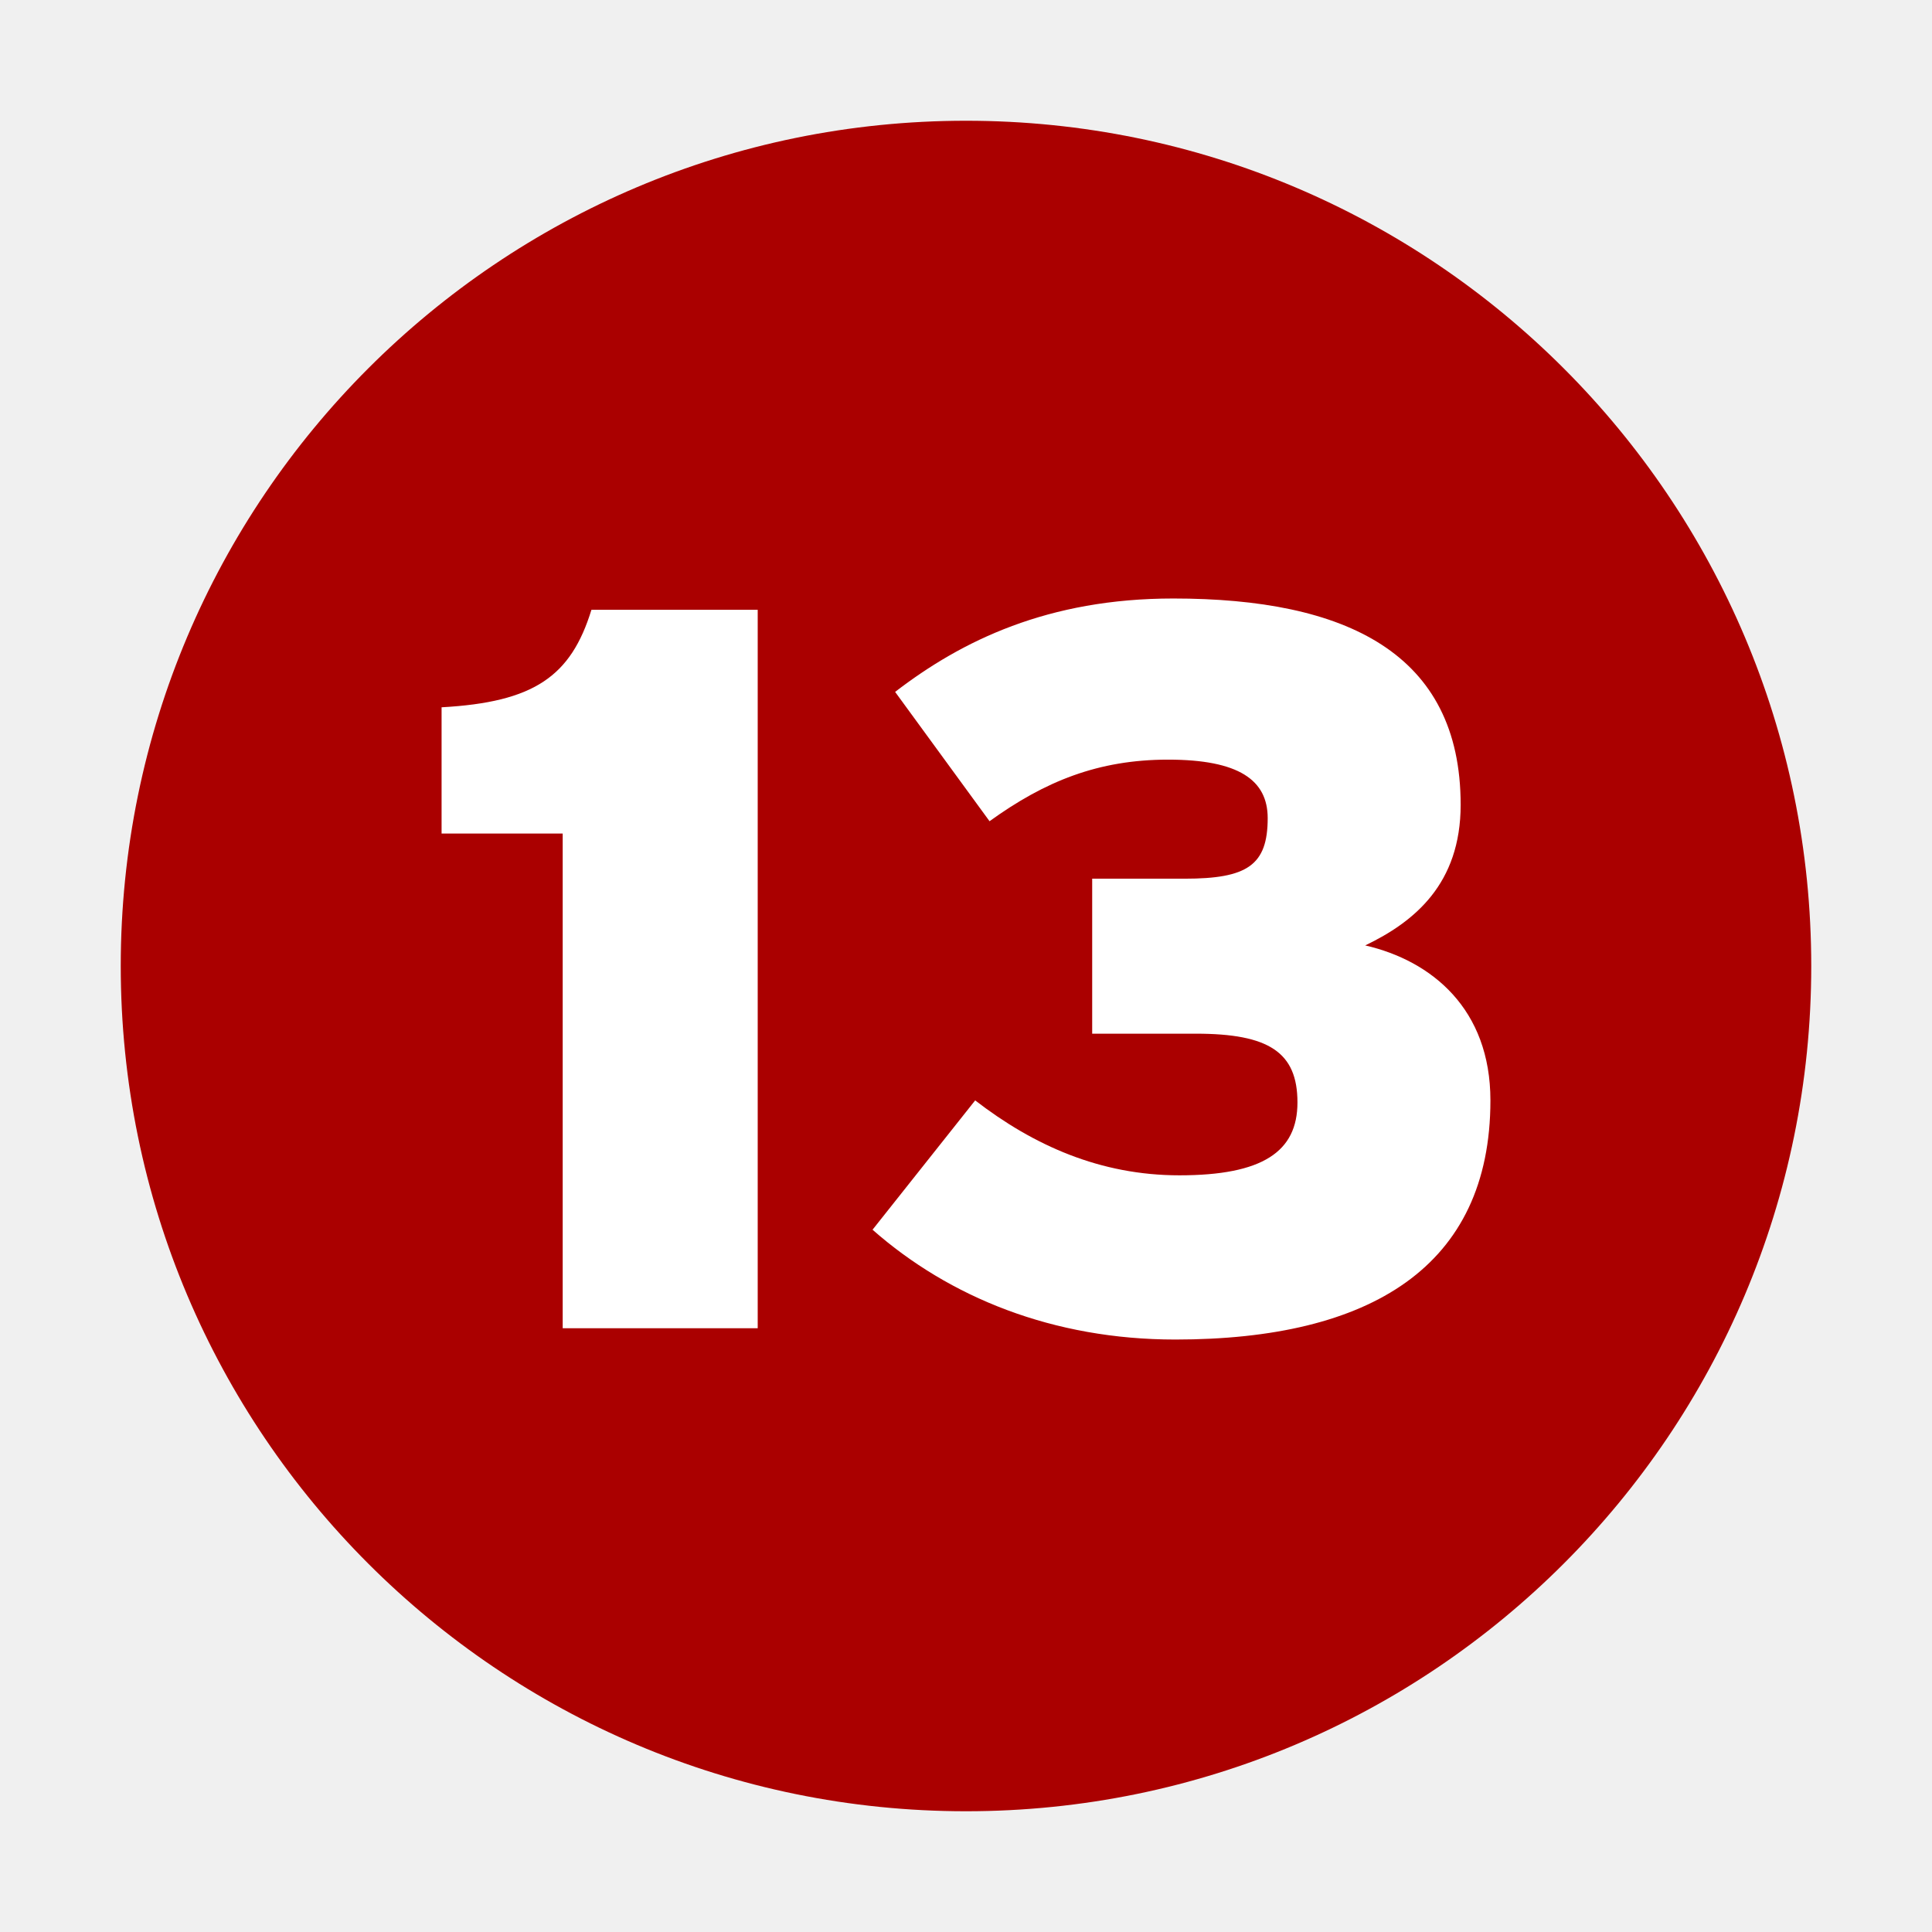
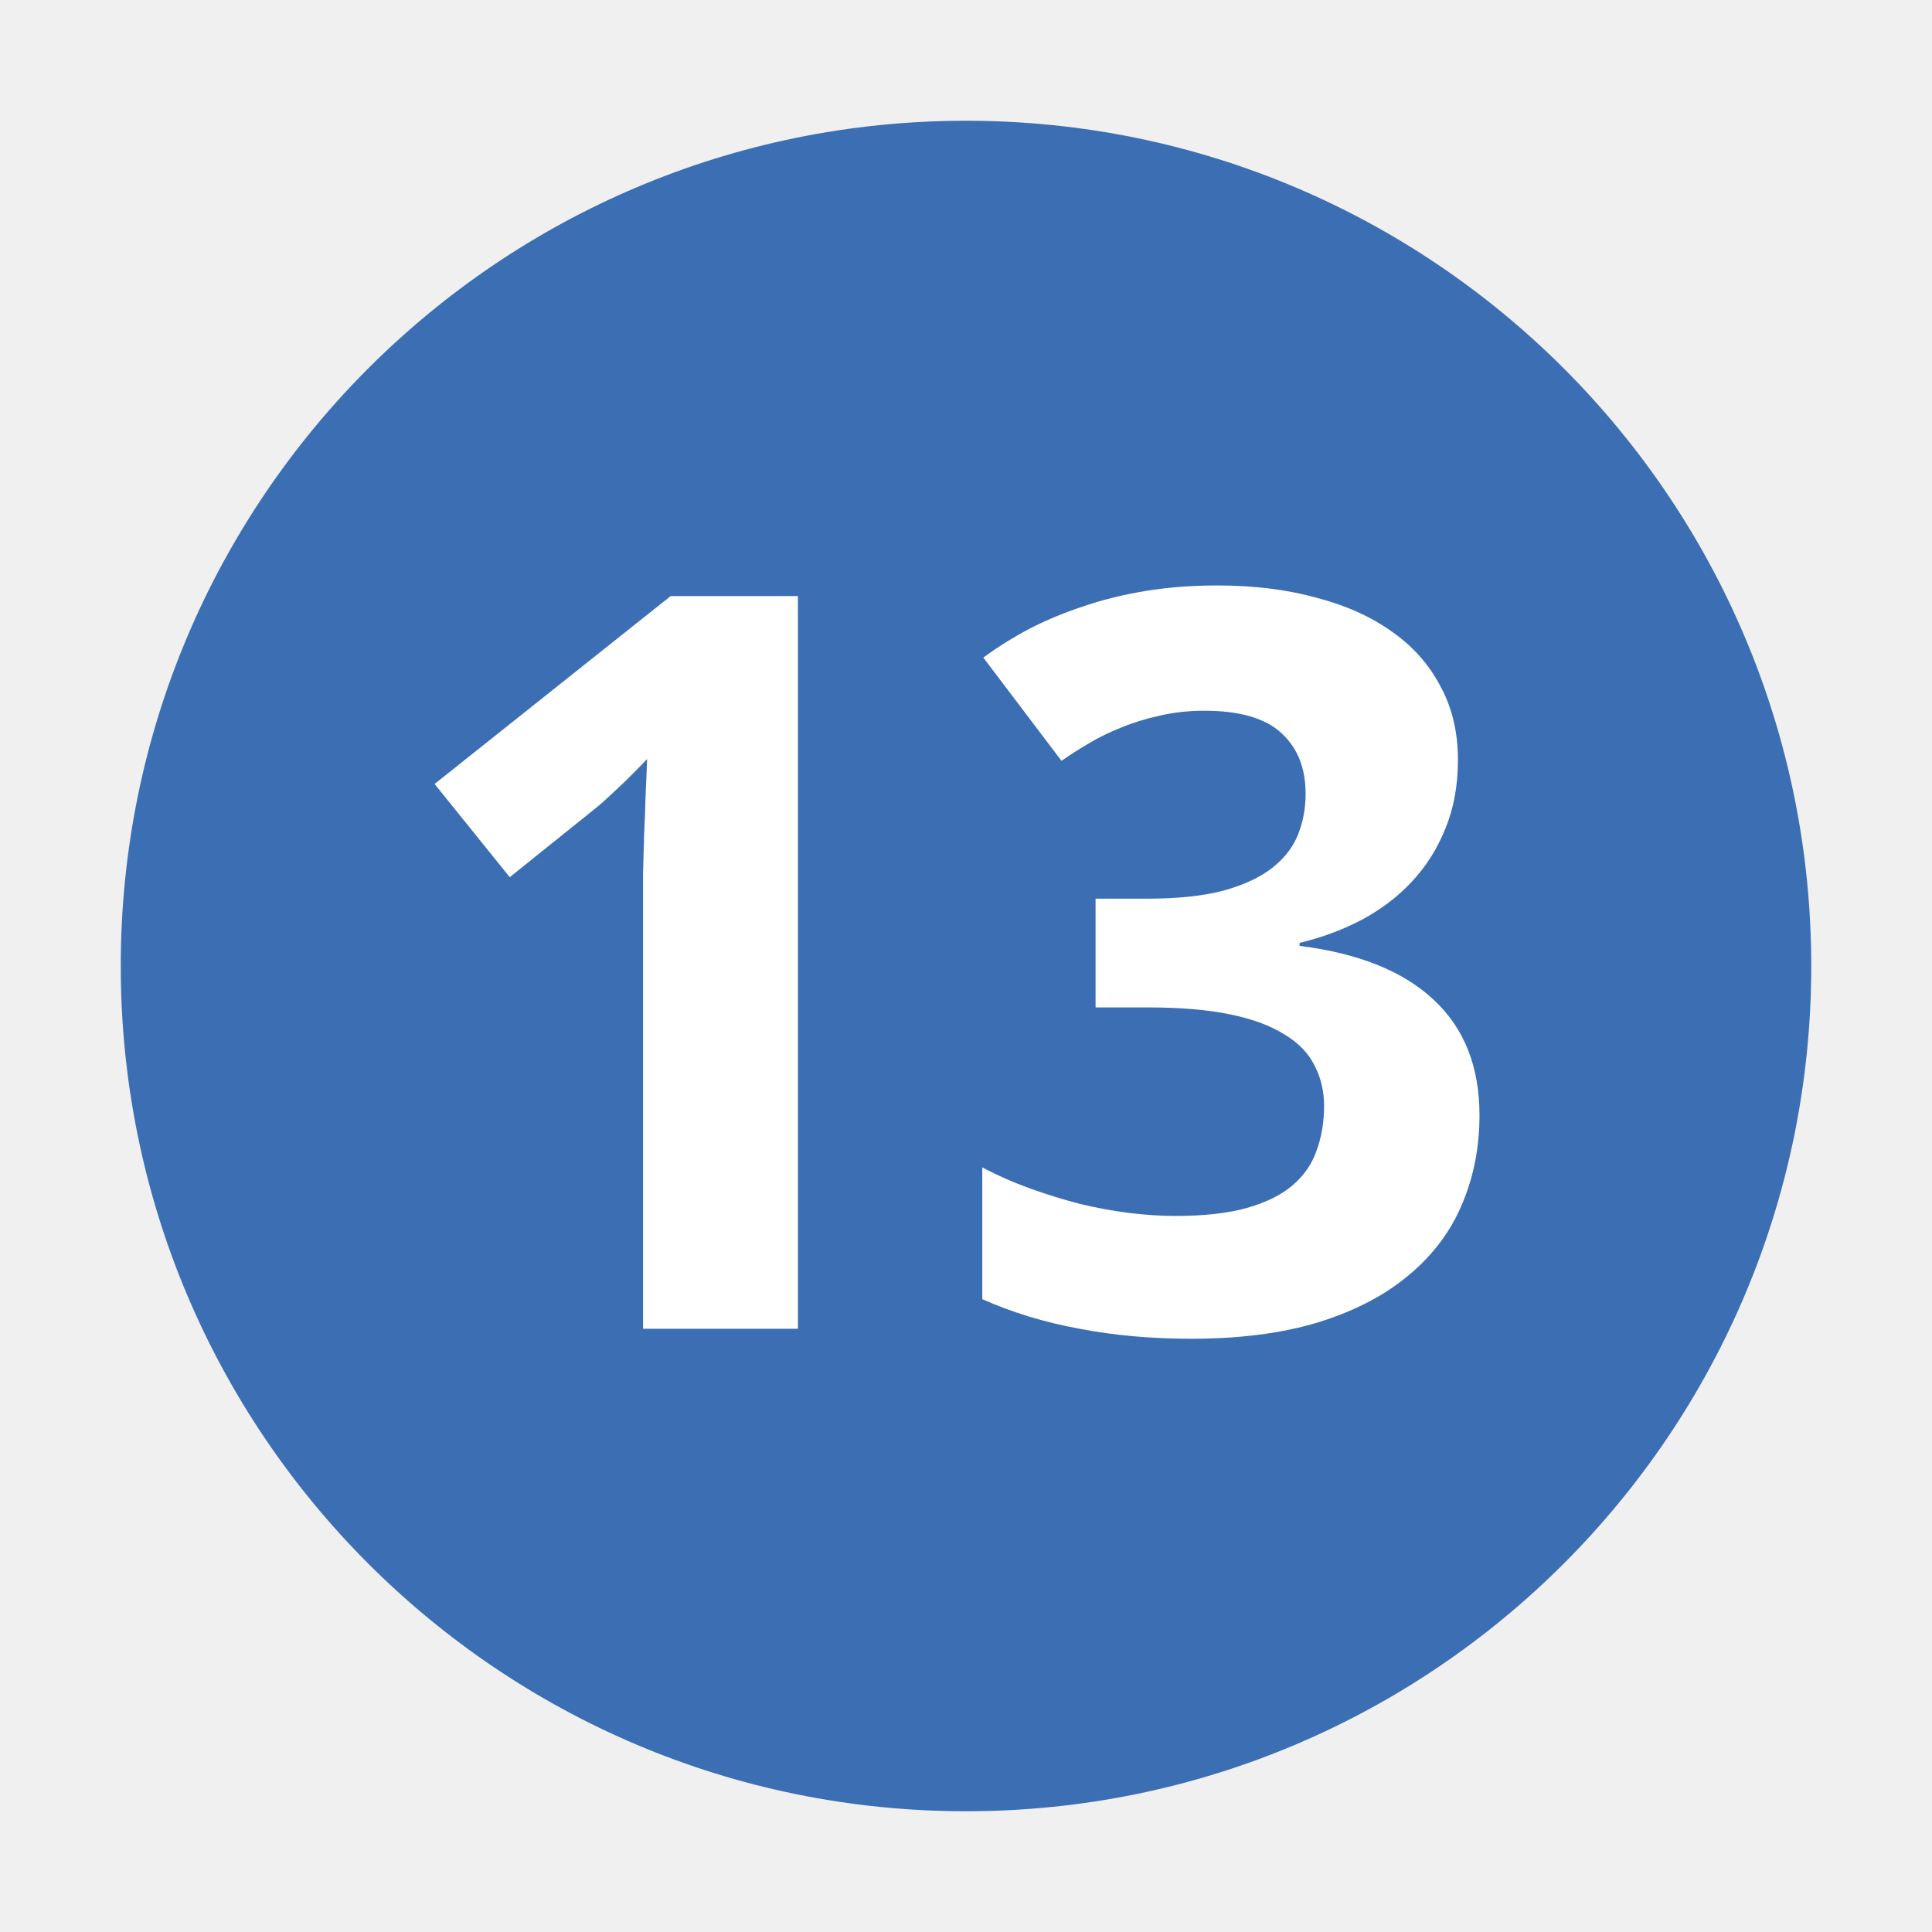
<svg xmlns="http://www.w3.org/2000/svg" version="1.0" width="32" height="32" id="svg2">
  <defs id="defs15" />
-   <circle cx="16" cy="16" r="14" id="circle" style="fill:#aa0000" />
-   <path d="M 12.55,22 L 12.55,10.1 L 9.796,10.1 C 9.456,11.205 8.844,11.63 7.314,11.715 L 7.314,13.806 L 9.32,13.806 L 9.32,22 L 12.55,22 M 24.686,18.226 C 24.686,16.713 23.717,15.914 22.612,15.659 C 23.428,15.268 24.193,14.639 24.193,13.33 C 24.193,10.814 22.289,9.913 19.433,9.913 C 17.359,9.913 15.931,10.61 14.826,11.46 L 16.39,13.602 C 17.308,12.939 18.192,12.582 19.348,12.582 C 20.521,12.582 20.997,12.922 20.997,13.551 C 20.997,14.333 20.657,14.554 19.62,14.554 L 18.09,14.554 L 18.09,17.121 L 19.807,17.121 C 21.014,17.121 21.49,17.427 21.49,18.26 C 21.49,19.076 20.912,19.467 19.535,19.467 C 18.226,19.467 17.121,18.974 16.152,18.226 L 14.452,20.368 C 15.727,21.49 17.444,22.187 19.467,22.187 C 22.697,22.187 24.686,20.98 24.686,18.226" id="text2219" style="fill:#ffffff" />
+   <circle cx="16" cy="16" r="14" id="circle" style="fill:#3c6eb4" />
+   <g id="text2820" style="font-size:10px;font-style:normal;font-variant:normal;font-weight:normal;font-stretch:normal;text-align:center;text-anchor:middle;fill:#ffffff;fill-opacity:1;stroke:none;font-family:Droid Sans;-inkscape-font-specification:Droid Sans">
+     <path d="m 13.216,22.008 -2.565,0 0,-7.022 c -4e-6,-0.144 -4e-6,-0.315 0,-0.515 0.005,-0.205 0.011,-0.415 0.017,-0.631 0.011,-0.221 0.019,-0.443 0.025,-0.664 0.011,-0.221 0.019,-0.423 0.025,-0.606 -0.028,0.033 -0.075,0.083 -0.141,0.149 -0.066,0.066 -0.141,0.141 -0.224,0.224 -0.083,0.077 -0.169,0.158 -0.257,0.241 -0.089,0.083 -0.174,0.158 -0.257,0.224 L 8.443,14.529 7.198,12.985 11.108,9.873 l 2.108,0 0,12.136" id="path2818" style="font-size:17px;font-weight:bold;fill:#ffffff;-inkscape-font-specification:Bitstream Vera Sans Bold" />
+     <path d="m 24.148,12.587 c -8e-6,0.421 -0.069,0.8 -0.208,1.137 -0.133,0.332 -0.318,0.625 -0.556,0.88 -0.232,0.249 -0.509,0.459 -0.83,0.631 -0.315,0.166 -0.659,0.293 -1.029,0.382 l 0,0.05 c 0.979,0.122 1.721,0.421 2.225,0.896 0.504,0.47 0.755,1.107 0.755,1.909 -9e-6,0.531 -0.097,1.024 -0.291,1.478 -0.188,0.448 -0.481,0.838 -0.88,1.17 -0.393,0.332 -0.891,0.592 -1.494,0.78 -0.598,0.183 -1.303,0.274 -2.117,0.274 -0.653,0 -1.267,-0.055 -1.843,-0.166 -0.576,-0.105 -1.112,-0.268 -1.61,-0.49 l 0,-2.183 c 0.249,0.133 0.512,0.249 0.789,0.349 0.277,0.1 0.553,0.185 0.83,0.257 0.277,0.066 0.548,0.116 0.813,0.149 0.271,0.033 0.526,0.05 0.764,0.05 0.476,2e-6 0.872,-0.044 1.187,-0.133 0.315,-0.089 0.567,-0.213 0.755,-0.374 0.188,-0.16 0.321,-0.351 0.398,-0.573 0.083,-0.227 0.125,-0.473 0.125,-0.739 -7e-6,-0.249 -0.053,-0.473 -0.158,-0.672 -0.1,-0.205 -0.266,-0.376 -0.498,-0.515 -0.227,-0.144 -0.526,-0.255 -0.896,-0.332 -0.371,-0.077 -0.827,-0.116 -1.37,-0.116 l -0.863,0 0,-1.801 0.847,0 c 0.509,7e-6 0.932,-0.044 1.27,-0.133 0.338,-0.094 0.606,-0.219 0.805,-0.374 0.205,-0.16 0.349,-0.346 0.432,-0.556 0.083,-0.21 0.125,-0.434 0.125,-0.672 -6e-6,-0.432 -0.136,-0.769 -0.407,-1.013 -0.266,-0.243 -0.689,-0.365 -1.27,-0.365 -0.266,1e-5 -0.515,0.028 -0.747,0.083 -0.227,0.05 -0.44,0.116 -0.639,0.199 -0.194,0.077 -0.374,0.166 -0.54,0.266 -0.16,0.094 -0.307,0.188 -0.44,0.282 l -1.295,-1.71 c 0.232,-0.172 0.484,-0.329 0.755,-0.473 0.277,-0.144 0.576,-0.268 0.896,-0.374 0.321,-0.111 0.667,-0.196 1.038,-0.257 0.371,-0.061 0.766,-0.091 1.187,-0.091 0.598,1.23e-5 1.14,0.066 1.627,0.199 0.493,0.127 0.913,0.315 1.262,0.564 0.349,0.244 0.617,0.545 0.805,0.905 0.194,0.354 0.291,0.761 0.291,1.22" id="path2820" style="font-size:17px;font-weight:bold;fill:#ffffff;-inkscape-font-specification:Bitstream Vera Sans Bold" />
+   </g>
</svg>
